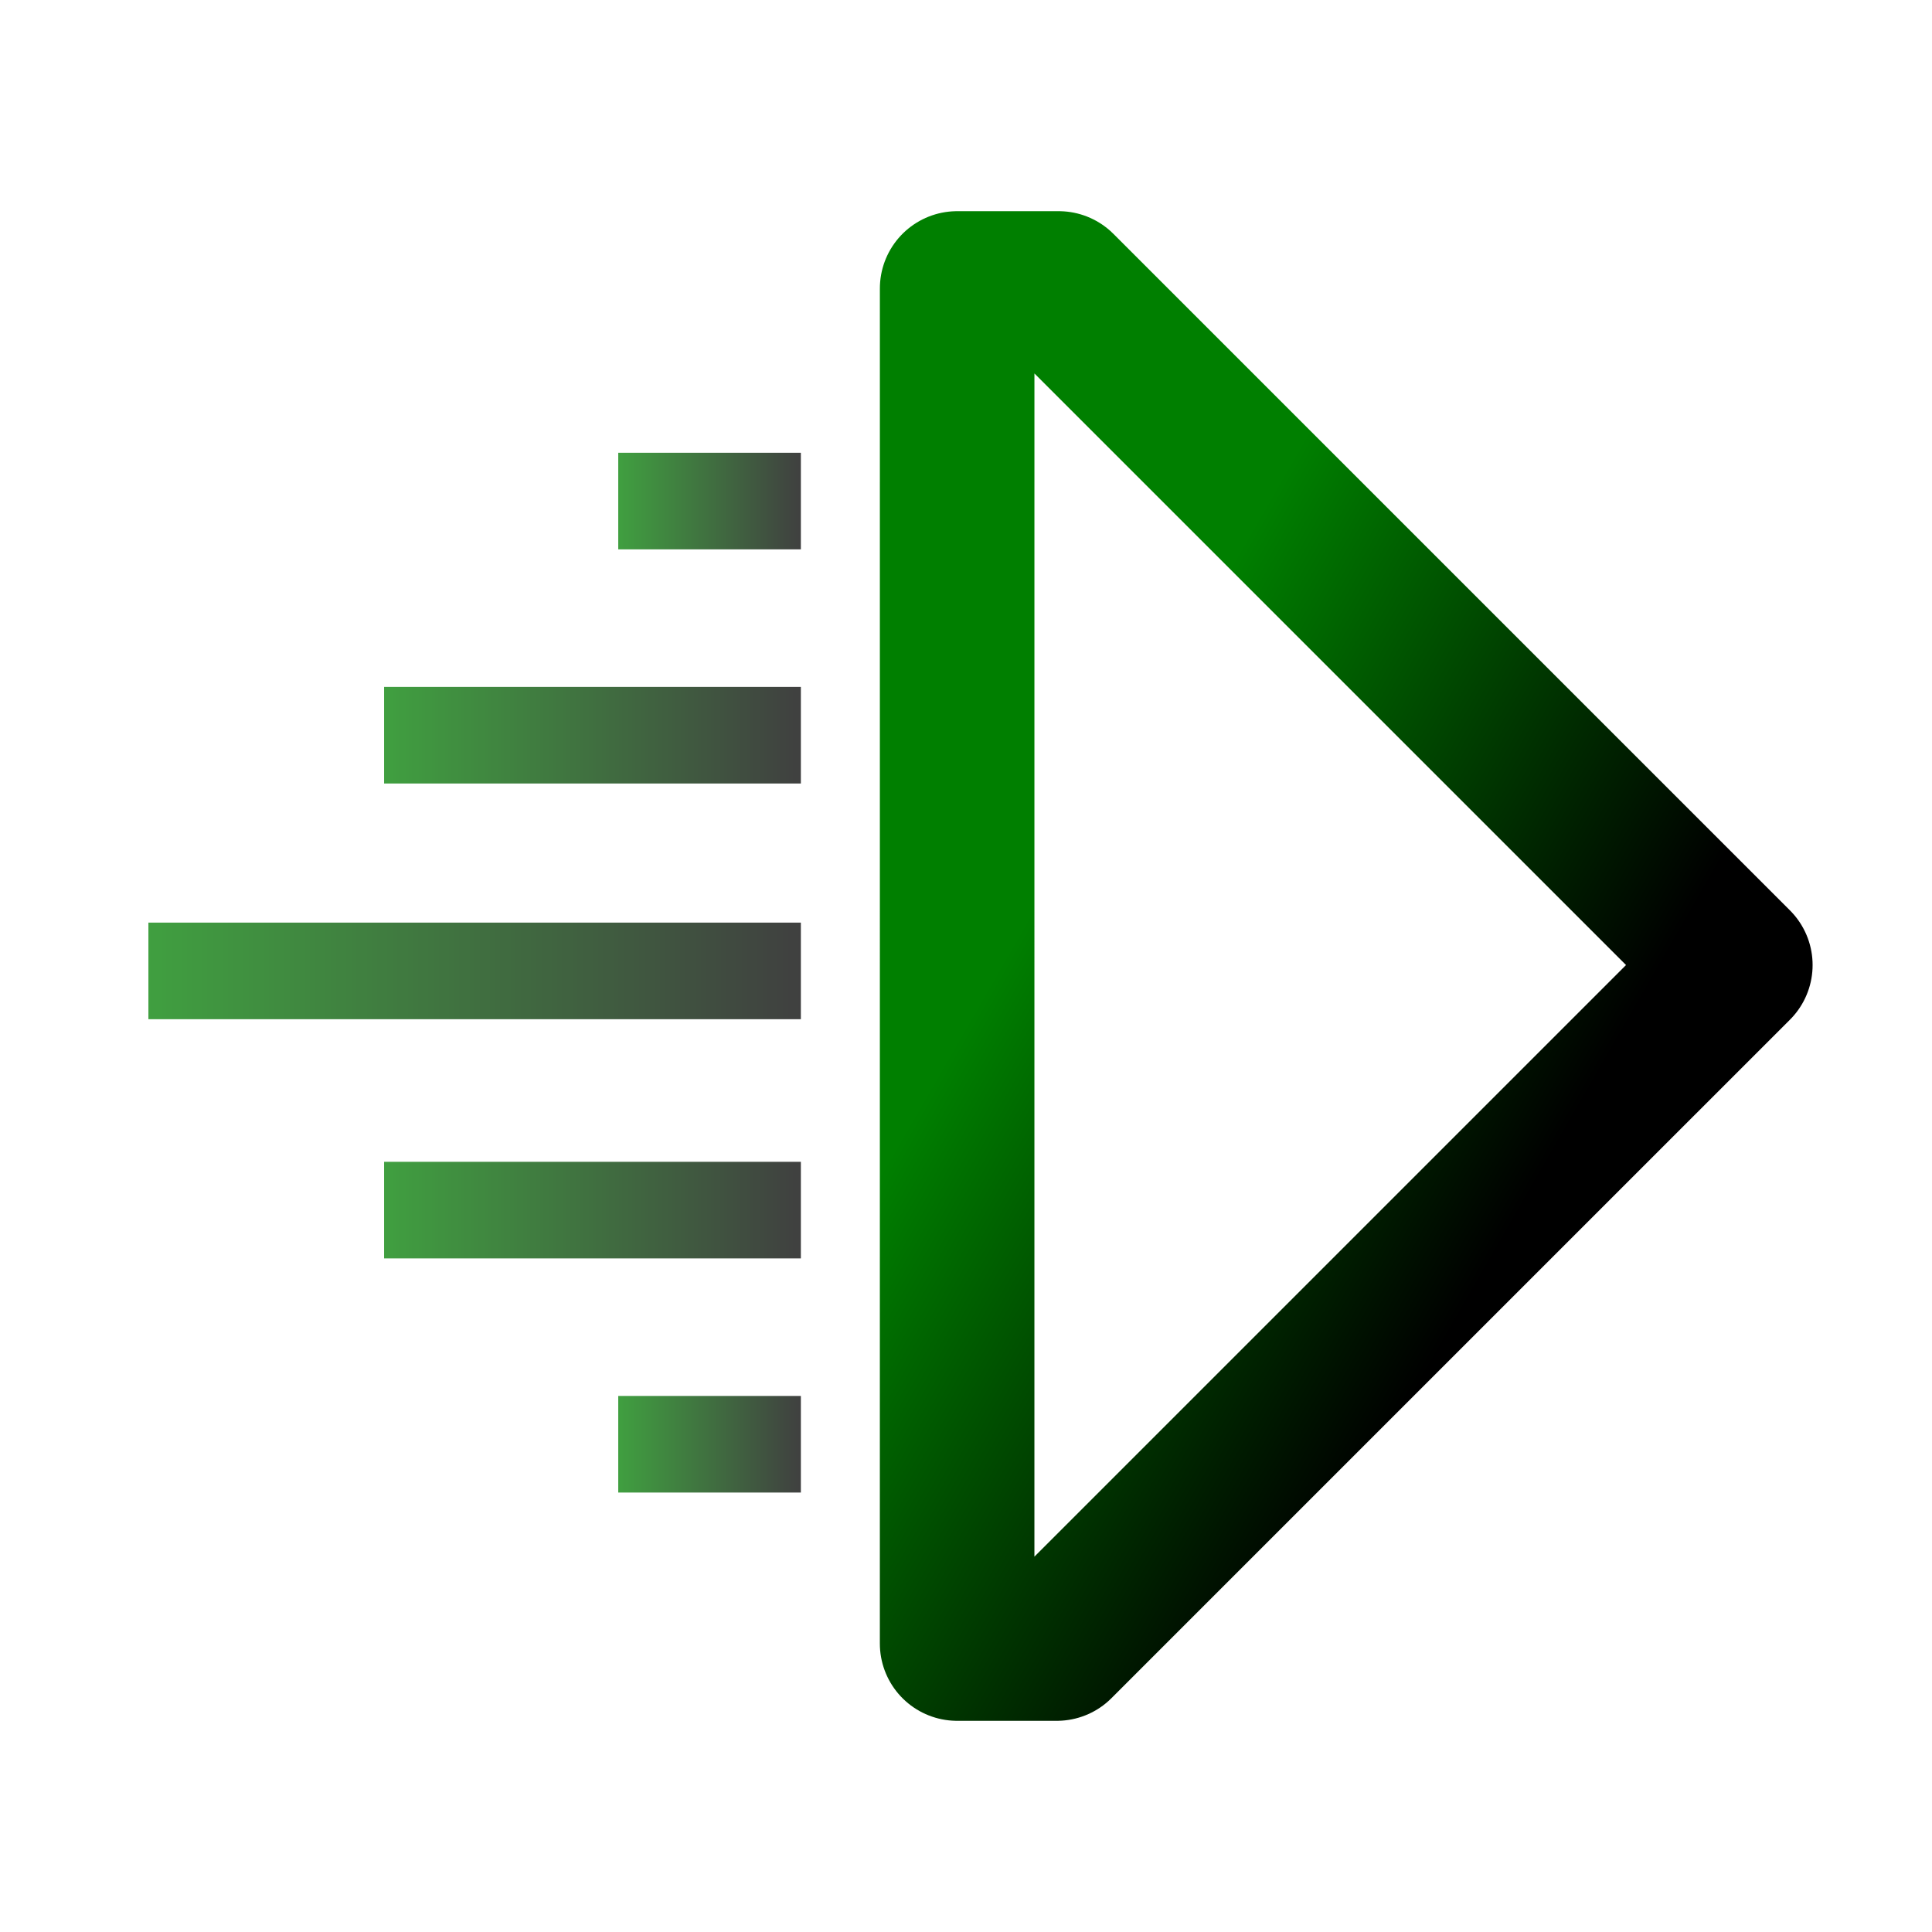
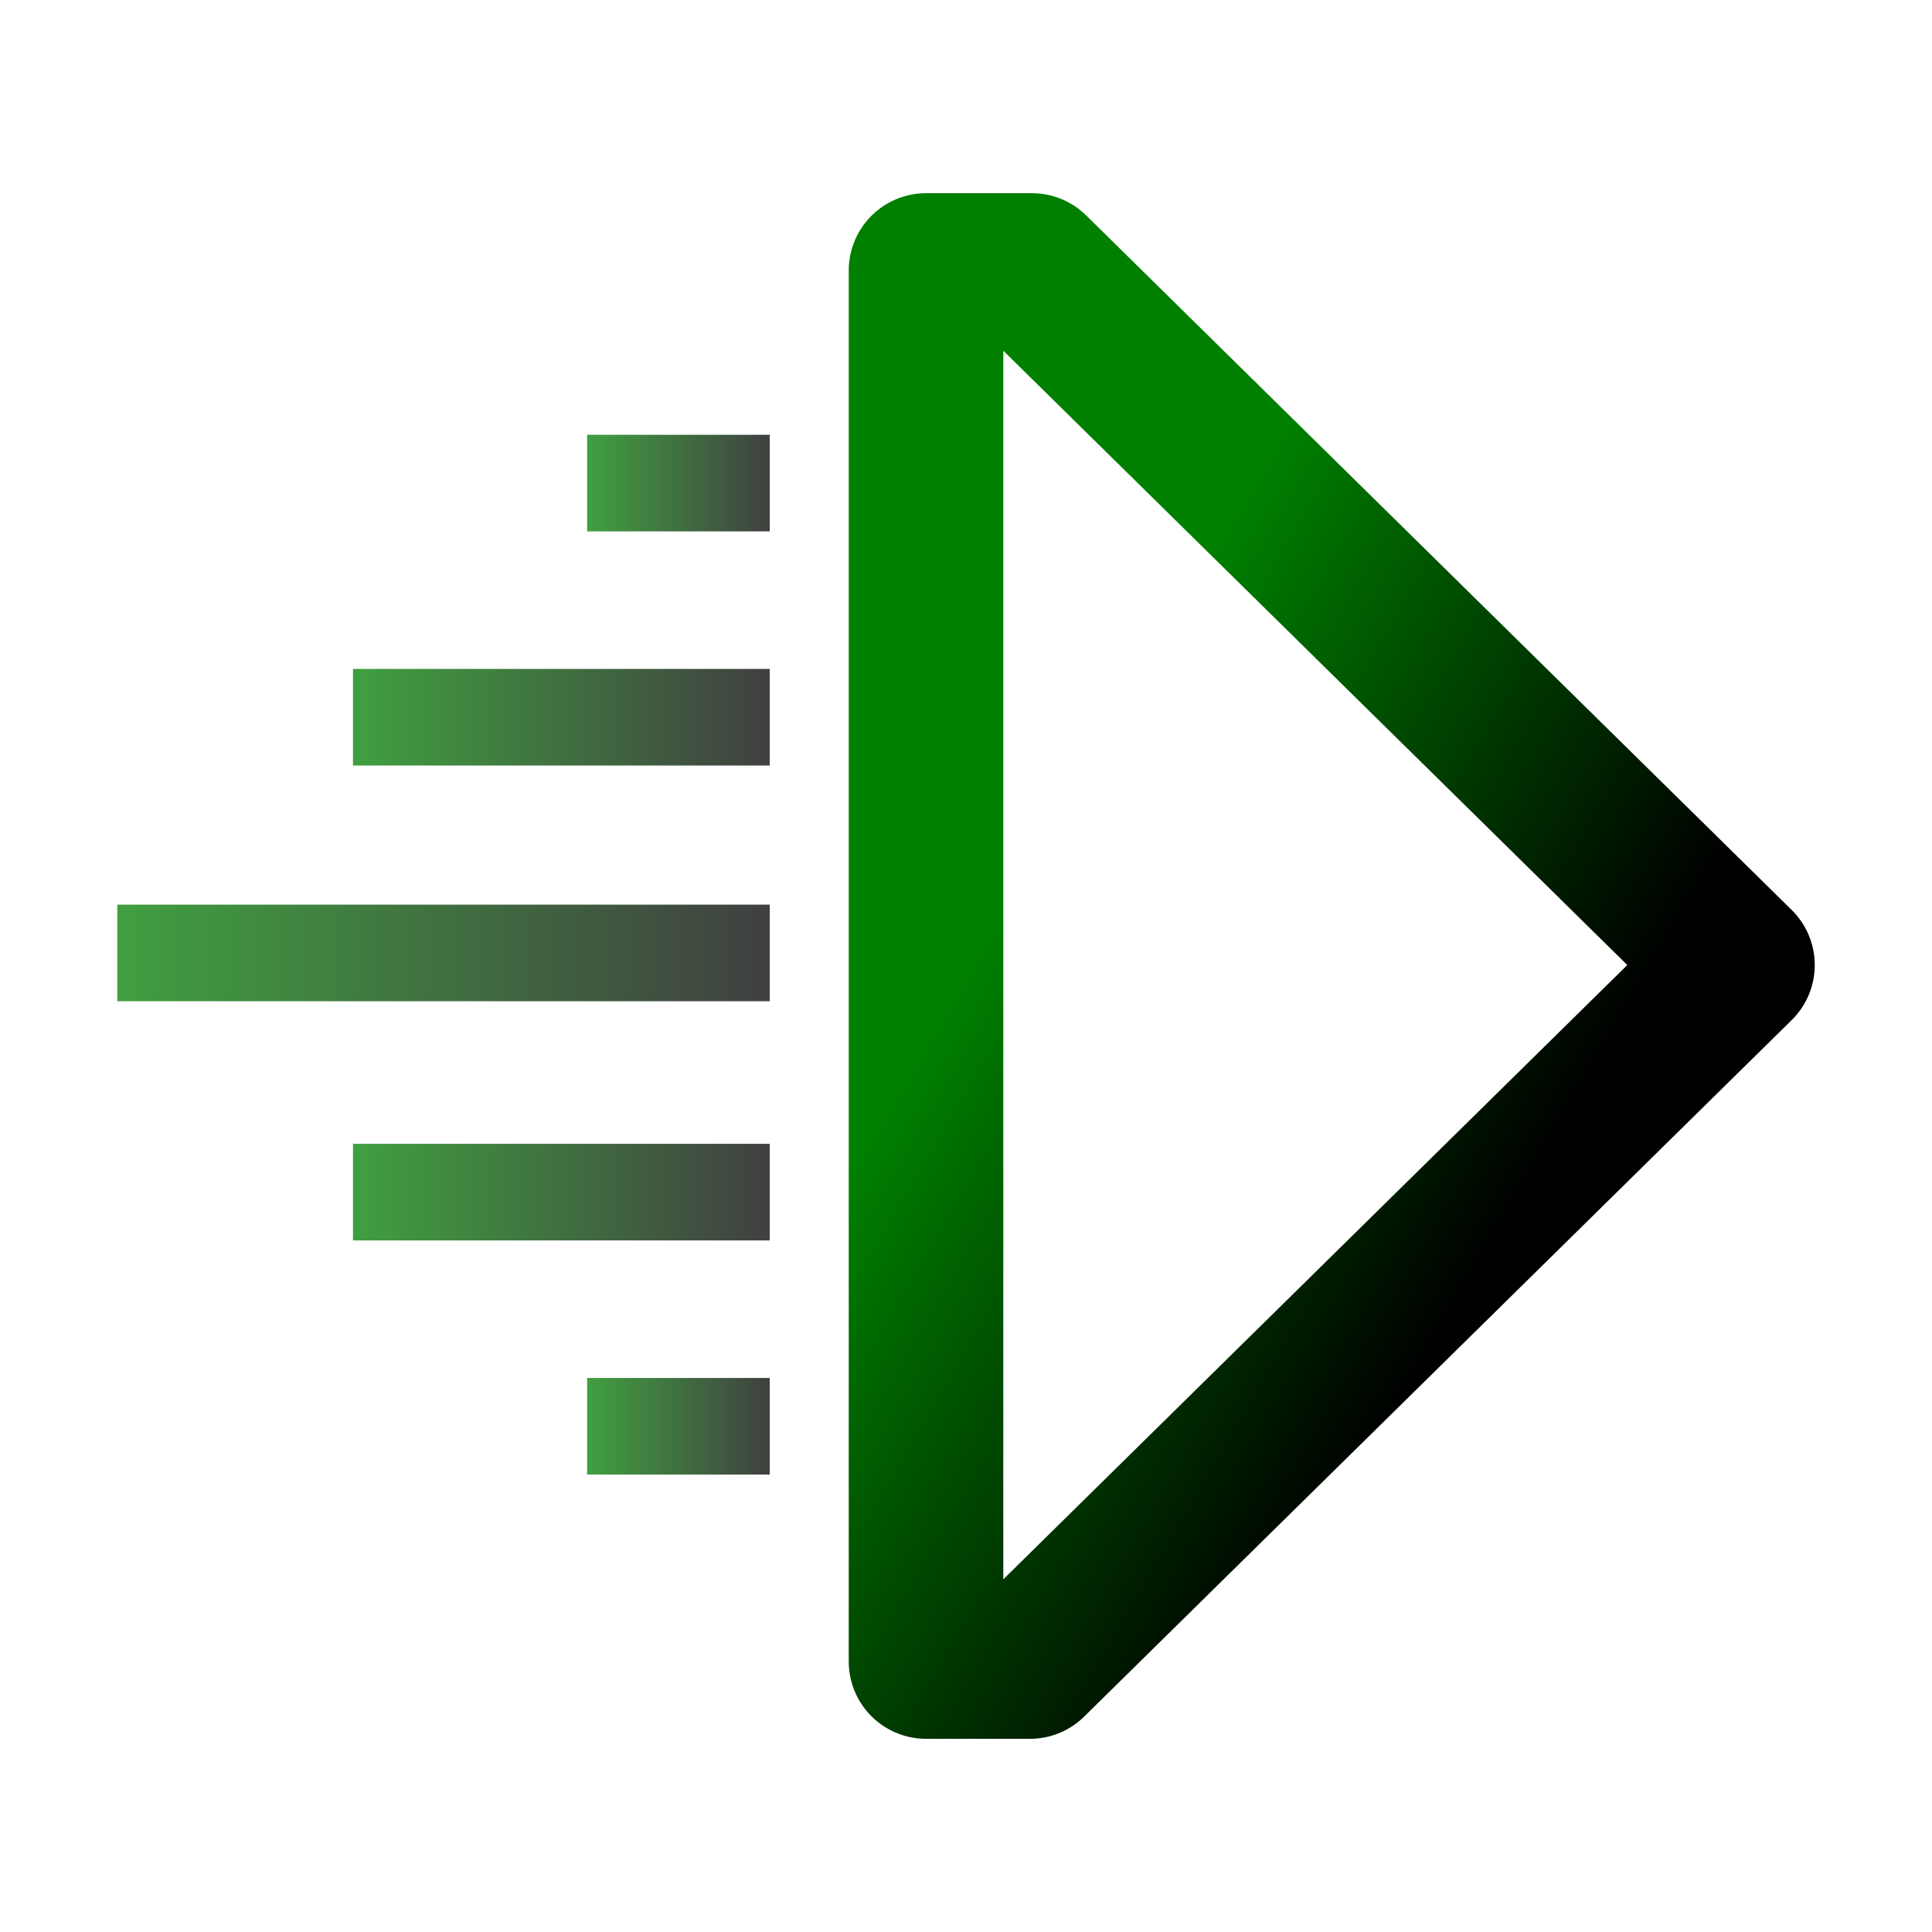
- <svg xmlns="http://www.w3.org/2000/svg" xmlns:xlink="http://www.w3.org/1999/xlink" height="100" viewBox="0 0 100 100" width="100" version="1.1" id="svg2">
+ <svg xmlns="http://www.w3.org/2000/svg" xmlns:xlink="http://www.w3.org/1999/xlink" id="svg2" version="1.1" width="100" viewBox="0 0 100 100" height="100">
  <defs id="defs6">
    <linearGradient id="linearGradient2850">
-       <stop style="stop-color:#007f00;stop-opacity:1;" offset="0" id="stop2846" />
-       <stop style="stop-color:#000000;stop-opacity:1" offset="1" id="stop2848" />
+       <stop id="stop2846" offset="0" style="stop-color:#007f00;stop-opacity:1;" />
+       <stop id="stop2848" offset="1" style="stop-color:#000000;stop-opacity:1" />
    </linearGradient>
-     <linearGradient gradientTransform="translate(19.68058)" xlink:href="#linearGradient2850" id="linearGradient2852" x1="35.713" y1="43.698" x2="61.378" y2="58.483" gradientUnits="userSpaceOnUse" />
-     <linearGradient gradientTransform="translate(7.680582)" gradientUnits="userSpaceOnUse" y2="25.935" x2="33.772" y1="25.935" x1="24.319" id="linearGradient3500" xlink:href="#linearGradient2850" />
-     <linearGradient gradientTransform="translate(7.680582)" gradientUnits="userSpaceOnUse" y2="38.054" x2="33.772" y1="38.054" x1="12.2" id="linearGradient3502" xlink:href="#linearGradient2850" />
-     <linearGradient gradientTransform="translate(7.680582)" gradientUnits="userSpaceOnUse" y2="50.254" x2="33.772" y1="50.254" x1="-1.0000001e-06" id="linearGradient3504" xlink:href="#linearGradient2850" />
-     <linearGradient gradientTransform="matrix(1,0,0,-1,7.680582,100.6892)" y2="38.054" x2="33.772" y1="38.054" x1="12.2" gradientUnits="userSpaceOnUse" id="linearGradient3510" xlink:href="#linearGradient2850" />
-     <linearGradient gradientTransform="matrix(1,0,0,-1,7.680582,100.6892)" y2="25.935" x2="33.772" y1="25.935" x1="24.319" gradientUnits="userSpaceOnUse" id="linearGradient3512" xlink:href="#linearGradient2850" />
+     <linearGradient gradientUnits="userSpaceOnUse" y2="58.483" x2="61.378" y1="43.698" x1="35.713" id="linearGradient2852" xlink:href="#linearGradient2850" gradientTransform="matrix(1.042763,0,0,1.026535,18.40364,-0.3961769)" />
+     <linearGradient xlink:href="#linearGradient2850" id="linearGradient3500" x1="24.319" y1="25.935" x2="33.772" y2="25.935" gradientUnits="userSpaceOnUse" gradientTransform="translate(7.680582)" />
+     <linearGradient xlink:href="#linearGradient2850" id="linearGradient3502" x1="12.2" y1="38.054" x2="33.772" y2="38.054" gradientUnits="userSpaceOnUse" gradientTransform="translate(7.680582)" />
+     <linearGradient xlink:href="#linearGradient2850" id="linearGradient3504" x1="-1.0000001e-06" y1="50.254" x2="33.772" y2="50.254" gradientUnits="userSpaceOnUse" gradientTransform="translate(7.680582)" />
+     <linearGradient xlink:href="#linearGradient2850" id="linearGradient3510" gradientUnits="userSpaceOnUse" x1="12.2" y1="38.054" x2="33.772" y2="38.054" gradientTransform="matrix(1,0,0,-1,7.680582,100.6892)" />
+     <linearGradient xlink:href="#linearGradient2850" id="linearGradient3512" gradientUnits="userSpaceOnUse" x1="24.319" y1="25.935" x2="33.772" y2="25.935" gradientTransform="matrix(1,0,0,-1,7.680582,100.6892)" />
  </defs>
-   <path style="fill:none;fill-opacity:1;stroke:url(#linearGradient2852);stroke-width:8;stroke-linecap:round;stroke-linejoin:round;stroke-miterlimit:4;stroke-dasharray:none;stroke-opacity:1;paint-order:normal" d="m 49.542,14.931 h 5.258 L 89.82,49.95 54.7,85.069 h -5.159 z" id="path2766" />
-   <path id="path3488" d="M 41.453,25.935 H 32" style="fill:none;stroke:url(#linearGradient3500);stroke-width:5;stroke-linecap:butt;stroke-linejoin:miter;stroke-miterlimit:4;stroke-dasharray:none;stroke-opacity:1;opacity:0.75" />
-   <path id="path3490" d="M 41.453,38.054 H 19.881" style="fill:none;stroke:url(#linearGradient3502);stroke-width:5;stroke-linecap:butt;stroke-linejoin:miter;stroke-miterlimit:4;stroke-dasharray:none;stroke-opacity:1;opacity:0.75" />
-   <path id="path3492" d="M 41.453,50.254 H 7.681" style="fill:none;stroke:url(#linearGradient3504);stroke-width:5;stroke-linecap:butt;stroke-linejoin:miter;stroke-miterlimit:4;stroke-dasharray:none;stroke-opacity:1;opacity:0.75" />
-   <path style="fill:none;stroke:url(#linearGradient3512);stroke-width:5;stroke-linecap:butt;stroke-linejoin:miter;stroke-miterlimit:4;stroke-dasharray:none;stroke-opacity:1;opacity:0.75" d="M 41.453,74.754 H 32" id="path3506" />
-   <path style="fill:none;stroke:url(#linearGradient3510);stroke-width:5;stroke-linecap:butt;stroke-linejoin:miter;stroke-miterlimit:4;stroke-dasharray:none;stroke-opacity:1;opacity:0.75" d="M 41.453,62.635 H 19.881" id="path3508" />
+   <g transform="translate(-1.611155,-0.930553)" id="g850">
+     <path style="fill:none;fill-opacity:1;stroke:url(#linearGradient2852);stroke-width:8;stroke-linecap:round;stroke-linejoin:round;stroke-miterlimit:4;stroke-dasharray:none;stroke-opacity:1;paint-order:normal" d="m 49.542,14.931 h 5.483 L 91.542,50.88 54.921,86.931 h -5.379 z" id="path2766" />
+     <path id="path3488" d="M 41.453,25.935 H 32" style="opacity:0.75;fill:none;stroke:url(#linearGradient3500);stroke-width:5;stroke-linecap:butt;stroke-linejoin:miter;stroke-miterlimit:4;stroke-dasharray:none;stroke-opacity:1" />
+     <path id="path3490" d="M 41.453,38.054 H 19.881" style="opacity:0.75;fill:none;stroke:url(#linearGradient3502);stroke-width:5;stroke-linecap:butt;stroke-linejoin:miter;stroke-miterlimit:4;stroke-dasharray:none;stroke-opacity:1" />
+     <path id="path3492" d="M 41.453,50.254 H 7.681" style="opacity:0.75;fill:none;stroke:url(#linearGradient3504);stroke-width:5;stroke-linecap:butt;stroke-linejoin:miter;stroke-miterlimit:4;stroke-dasharray:none;stroke-opacity:1" />
+     <path style="opacity:0.75;fill:none;stroke:url(#linearGradient3512);stroke-width:5;stroke-linecap:butt;stroke-linejoin:miter;stroke-miterlimit:4;stroke-dasharray:none;stroke-opacity:1" d="M 41.453,74.754 H 32" id="path3506" />
+     <path style="opacity:0.75;fill:none;stroke:url(#linearGradient3510);stroke-width:5;stroke-linecap:butt;stroke-linejoin:miter;stroke-miterlimit:4;stroke-dasharray:none;stroke-opacity:1" d="M 41.453,62.635 H 19.881" id="path3508" />
+   </g>
</svg>
